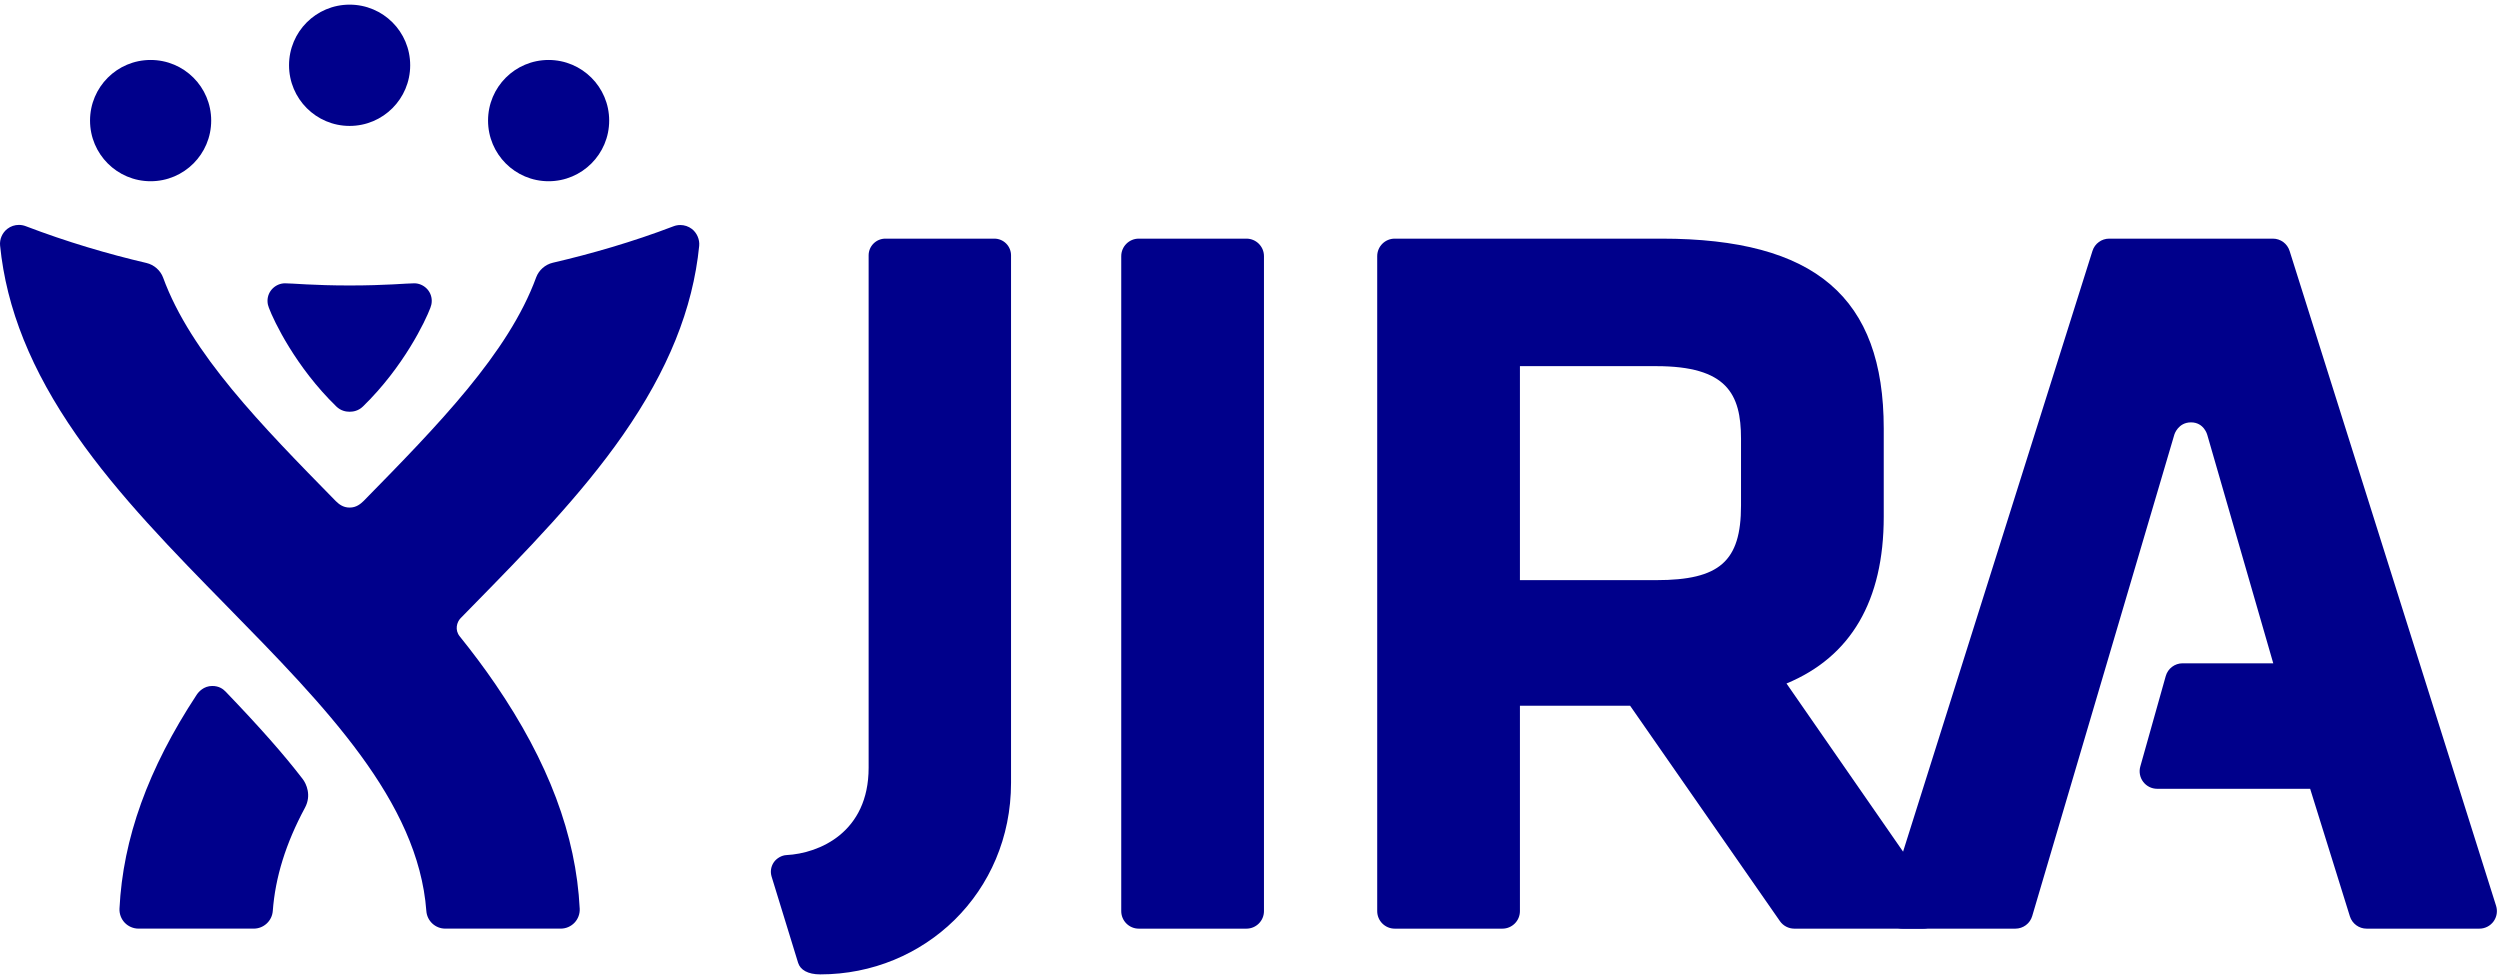
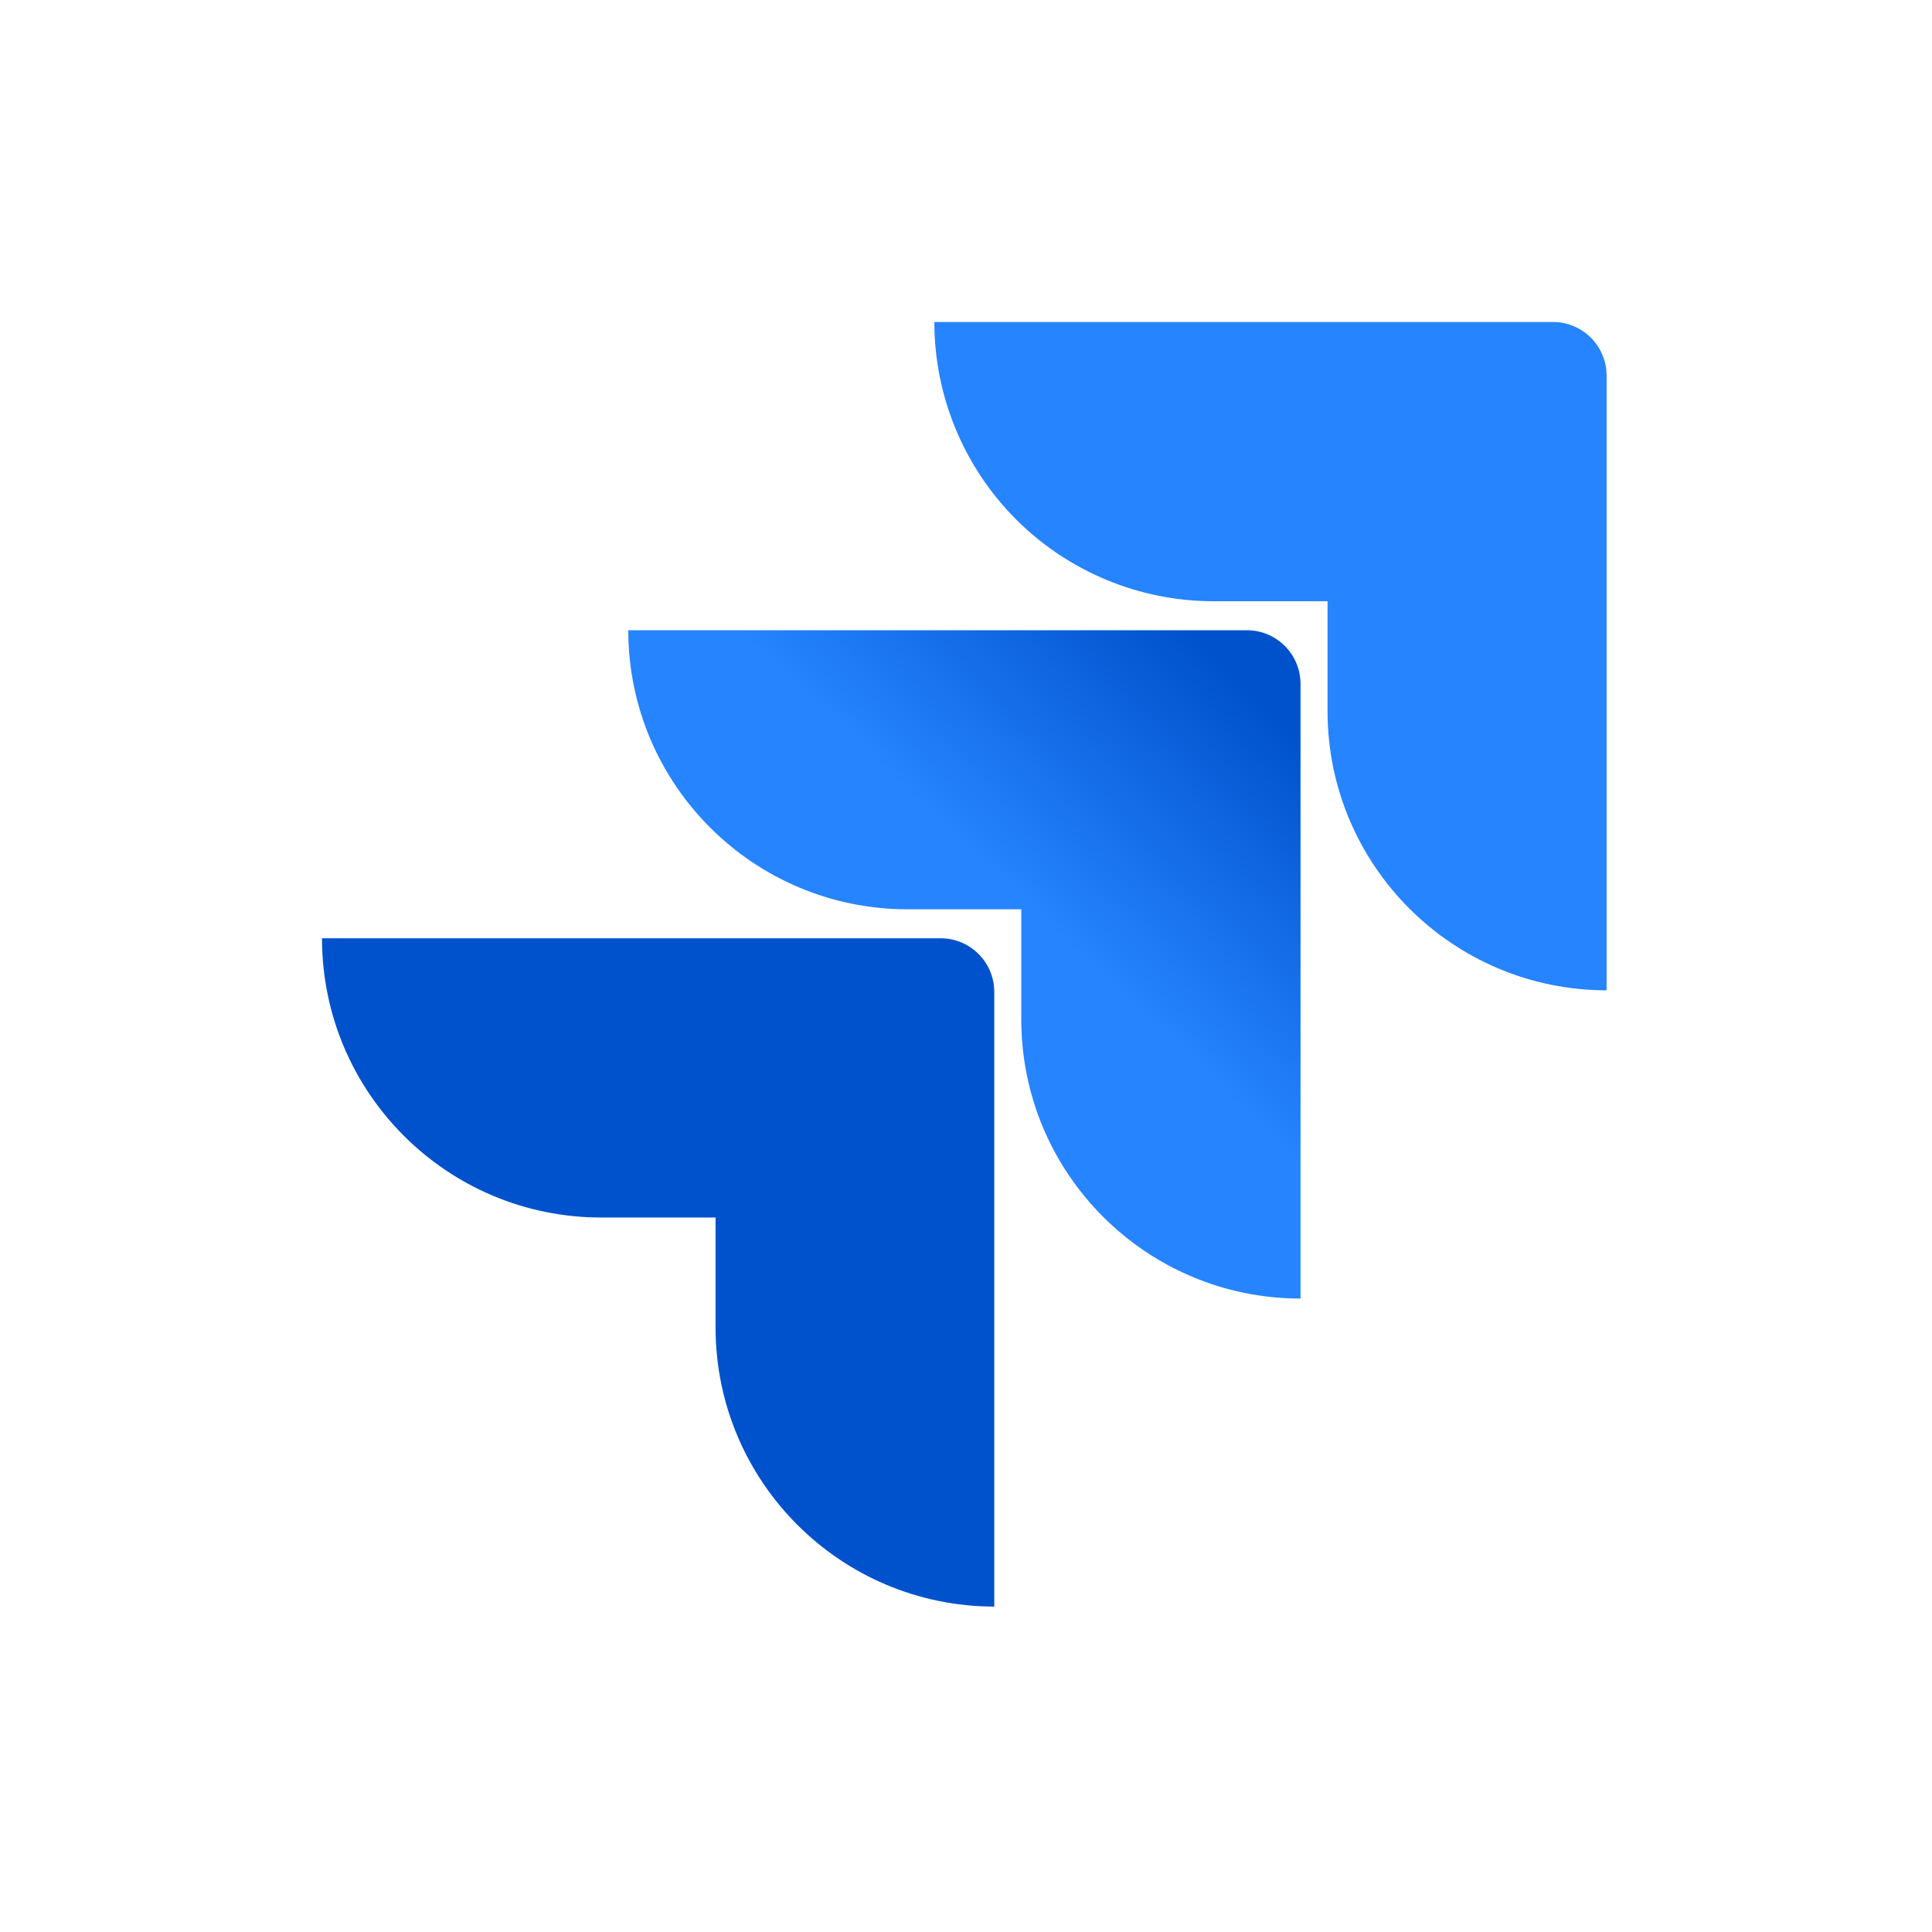
- <svg xmlns="http://www.w3.org/2000/svg" width="512px" height="200px" viewBox="0 0 512 200" version="1.1" preserveAspectRatio="xMidYMid">
-   <g fill="darkblue">
-     <g transform="translate(157.363, 47.8931)">
-       <path d="M311.546,3.492 C311.075,1.996 309.688,0.98 308.12,0.98 L274.601,0.98 C273.033,0.98 271.647,1.996 271.176,3.492 L228.887,137.621 C228.542,138.712 228.739,139.903 229.415,140.826 C230.091,141.75 231.167,142.294 232.312,142.294 L255.388,142.294 C256.98,142.294 258.382,141.247 258.833,139.719 L287.955,41.072 C287.955,41.072 288.717,38.608 291.354,38.608 C294.035,38.608 294.688,41.169 294.688,41.171 L308.2,87.951 L289.637,87.951 C288.028,87.951 286.615,89.021 286.179,90.569 L280.971,109.088 C280.666,110.171 280.886,111.333 281.566,112.228 C282.245,113.126 283.304,113.651 284.429,113.651 L315.755,113.651 L323.893,139.769 C324.361,141.271 325.751,142.294 327.323,142.294 L350.41,142.294 C351.555,142.294 352.63,141.75 353.306,140.826 C353.984,139.903 354.18,138.712 353.835,137.621 L311.546,3.492" />
-       <path d="M153.918,27.095 L181.851,27.095 C196.297,27.095 199.197,32.779 199.197,41.952 L199.197,55.651 C199.197,67.067 194.821,70.919 181.851,70.919 L153.918,70.919 L153.918,27.095 L153.918,27.095 Z M239.207,136.364 L208.513,92.088 C221.729,86.606 228.427,75.116 228.427,57.934 L228.427,39.877 C228.427,12.974 214.382,0.98 182.888,0.98 L128.281,0.98 C126.298,0.98 124.689,2.587 124.689,4.57 L124.689,138.701 C124.689,140.686 126.298,142.294 128.281,142.294 L150.326,142.294 C152.309,142.294 153.918,140.686 153.918,138.701 L153.918,96.635 L176.479,96.635 L207.163,140.752 C207.834,141.717 208.936,142.294 210.112,142.294 L236.456,142.294 L236.479,142.294 C238.463,142.294 240.071,140.686 240.071,138.701 C240.071,137.808 239.746,136.991 239.207,136.364 L239.207,136.364 Z" />
-       <path d="M97.905,0.98 L75.859,0.98 C73.876,0.98 72.267,2.587 72.267,4.57 L72.267,138.701 C72.267,140.686 73.876,142.294 75.859,142.294 L97.905,142.294 C99.889,142.294 101.498,140.686 101.498,138.701 L101.498,4.57 C101.498,2.587 99.889,0.98 97.905,0.98" />
-       <path d="M46.276,0.98 L23.963,0.98 C22.073,0.98 20.532,2.512 20.532,4.4 L20.532,109.357 C20.532,122.547 10.482,126.882 3.68,127.229 C2.763,127.274 1.696,127.852 1.11,128.708 C0.521,129.568 0.357,130.647 0.663,131.641 L6.088,149.288 C6.531,150.733 8.087,151.661 10.62,151.661 C31.97,151.661 49.697,134.899 49.697,112.43 L49.697,4.402 C49.697,3.494 49.338,2.623 48.695,1.981 C48.054,1.339 47.184,0.98 46.276,0.98" />
-     </g>
-     <g>
-       <path d="M30.847,12.281 C23.991,12.281 18.44,17.825 18.44,24.698 C18.44,31.554 23.991,37.117 30.847,37.117 C37.708,37.117 43.253,31.554 43.253,24.698 C43.253,17.825 37.708,12.281 30.847,12.281" />
-       <path d="M112.356,12.281 C105.497,12.281 99.953,17.825 99.953,24.698 C99.953,31.554 105.497,37.117 112.356,37.117 C119.196,37.117 124.76,31.554 124.76,24.698 C124.76,17.825 119.196,12.29 112.356,12.281" />
-       <path d="M71.601,0.951 C64.746,0.951 59.195,6.494 59.195,13.369 C59.195,20.225 64.746,25.789 71.601,25.789 C78.461,25.789 84.006,20.225 84.006,13.369 C84.006,6.494 78.461,0.951 71.601,0.951" />
-       <path d="M141.686,46.882 C140.995,46.357 140.166,46.085 139.324,46.085 C138.857,46.085 138.385,46.17 137.938,46.342 C129.537,49.555 121.006,51.994 113.22,53.808 C111.632,54.178 110.349,55.358 109.818,56.774 C104.145,72.313 89.659,87.11 74.461,102.608 C73.851,103.187 72.997,103.951 71.606,103.951 C70.218,103.951 69.372,103.211 68.751,102.608 C53.555,87.11 39.069,72.364 33.394,56.824 C32.862,55.409 31.579,54.23 29.994,53.858 C22.203,52.044 13.651,49.529 5.26,46.317 C4.811,46.146 4.339,46.061 3.87,46.061 C3.029,46.061 2.214,46.325 1.526,46.851 C0.449,47.672 -0.109,49.004 0.018,50.283 C1.305,63.205 6.411,75.838 15.626,89.075 C24.288,101.521 35.586,113.041 46.509,124.181 C66.635,144.71 85.648,164.099 87.316,186.582 C87.466,188.61 89.156,190.182 91.194,190.182 L114.84,190.182 C115.905,190.182 116.922,189.744 117.657,188.972 C118.389,188.202 118.777,187.166 118.724,186.101 C117.98,171.07 112.323,156.016 101.43,140.086 C99.147,136.746 96.702,133.496 94.145,130.316 C93.106,129.021 93.541,127.412 94.336,126.6 C95.121,125.796 95.91,124.994 96.704,124.181 C107.628,113.04 118.924,101.521 127.588,89.075 C136.802,75.836 141.906,63.278 143.194,50.358 C143.322,49.06 142.733,47.682 141.686,46.882" />
-       <path d="M46.232,141.67 C45.673,141.085 44.851,140.488 43.471,140.488 C41.706,140.488 40.659,141.708 40.263,142.312 C30.317,157.447 25.18,171.732 24.47,186.087 C24.419,187.146 24.809,188.197 25.541,188.97 C26.276,189.739 27.307,190.182 28.37,190.182 L51.975,190.182 C54.006,190.182 55.717,188.593 55.866,186.568 C56.38,179.649 58.534,172.714 62.456,165.426 C63.815,162.905 62.759,160.537 61.977,159.524 C58.086,154.464 53.321,149.067 46.232,141.67" />
-       <path d="M71.628,58.466 C79.038,58.466 83.336,58.021 84.846,58.021 C86.675,58.021 88.423,59.52 88.423,61.618 C88.423,62.23 88.278,62.668 88.135,63.055 C87.152,65.682 82.673,75.135 74.334,83.244 C73.398,84.154 72.338,84.324 71.608,84.324 L71.599,84.324 C70.87,84.324 69.811,84.154 68.876,83.244 C60.537,75.135 56.057,65.682 55.076,63.055 C54.931,62.668 54.786,62.23 54.786,61.618 C54.786,59.52 56.537,58.021 58.366,58.021 C59.875,58.021 64.171,58.466 71.579,58.466 L71.628,58.466" />
+ <svg xmlns="http://www.w3.org/2000/svg" width="108px" height="108px" viewBox="0 0 108 108" version="1.1">
+   <defs>
+     <linearGradient x1="98.031%" y1="0.161%" x2="58.888%" y2="40.766%" id="linearGradient-1">
+       <stop stop-color="#0052CC" offset="18%" />
+       <stop stop-color="#2684FF" offset="100%" />
+     </linearGradient>
+     <linearGradient x1="3739.421%" y1="3462%" x2="2058.278%" y2="5116%" id="linearGradient-2">
+       <stop stop-color="#0052CC" offset="18%" />
+       <stop stop-color="#2684FF" offset="100%" />
+     </linearGradient>
+   </defs>
+   <g id="Page-1" stroke="none" stroke-width="1" fill="none" fill-rule="evenodd">
+     <g id="Jira-blue-(2)" transform="translate(18, 18)" fill-rule="nonzero">
+       <path d="M68.81,0 L34.23,0 C34.23,4.14 35.875,8.11 38.802,11.038 C41.73,13.965 45.7,15.61 49.84,15.61 L56.21,15.61 L56.21,21.76 C56.216,30.373 63.197,37.354 71.81,37.36 L71.81,3 C71.81,1.343 70.467,1.01453063e-16 68.81,0 Z" id="Shape" fill="#2684FF" />
+       <path d="M51.7,17.23 L17.12,17.23 C17.126,25.843 24.107,32.824 32.72,32.83 L39.09,32.83 L39.09,39 C39.101,47.613 46.087,54.59 54.7,54.59 L54.7,20.23 C54.7,18.573 53.357,17.23 51.7,17.23 Z" id="Shape" fill="url(#linearGradient-1)" />
+       <path d="M34.58,34.45 L0,34.45 C1.05578821e-15,43.071 6.989,50.06 15.61,50.06 L22,50.06 L22,56.21 C22.005,64.816 28.974,71.793 37.58,71.81 L37.58,37.45 C37.58,35.793 36.237,34.45 34.58,34.45 Z" id="Shape" fill="url(#linearGradient-2)" />
    </g>
  </g>
</svg>
